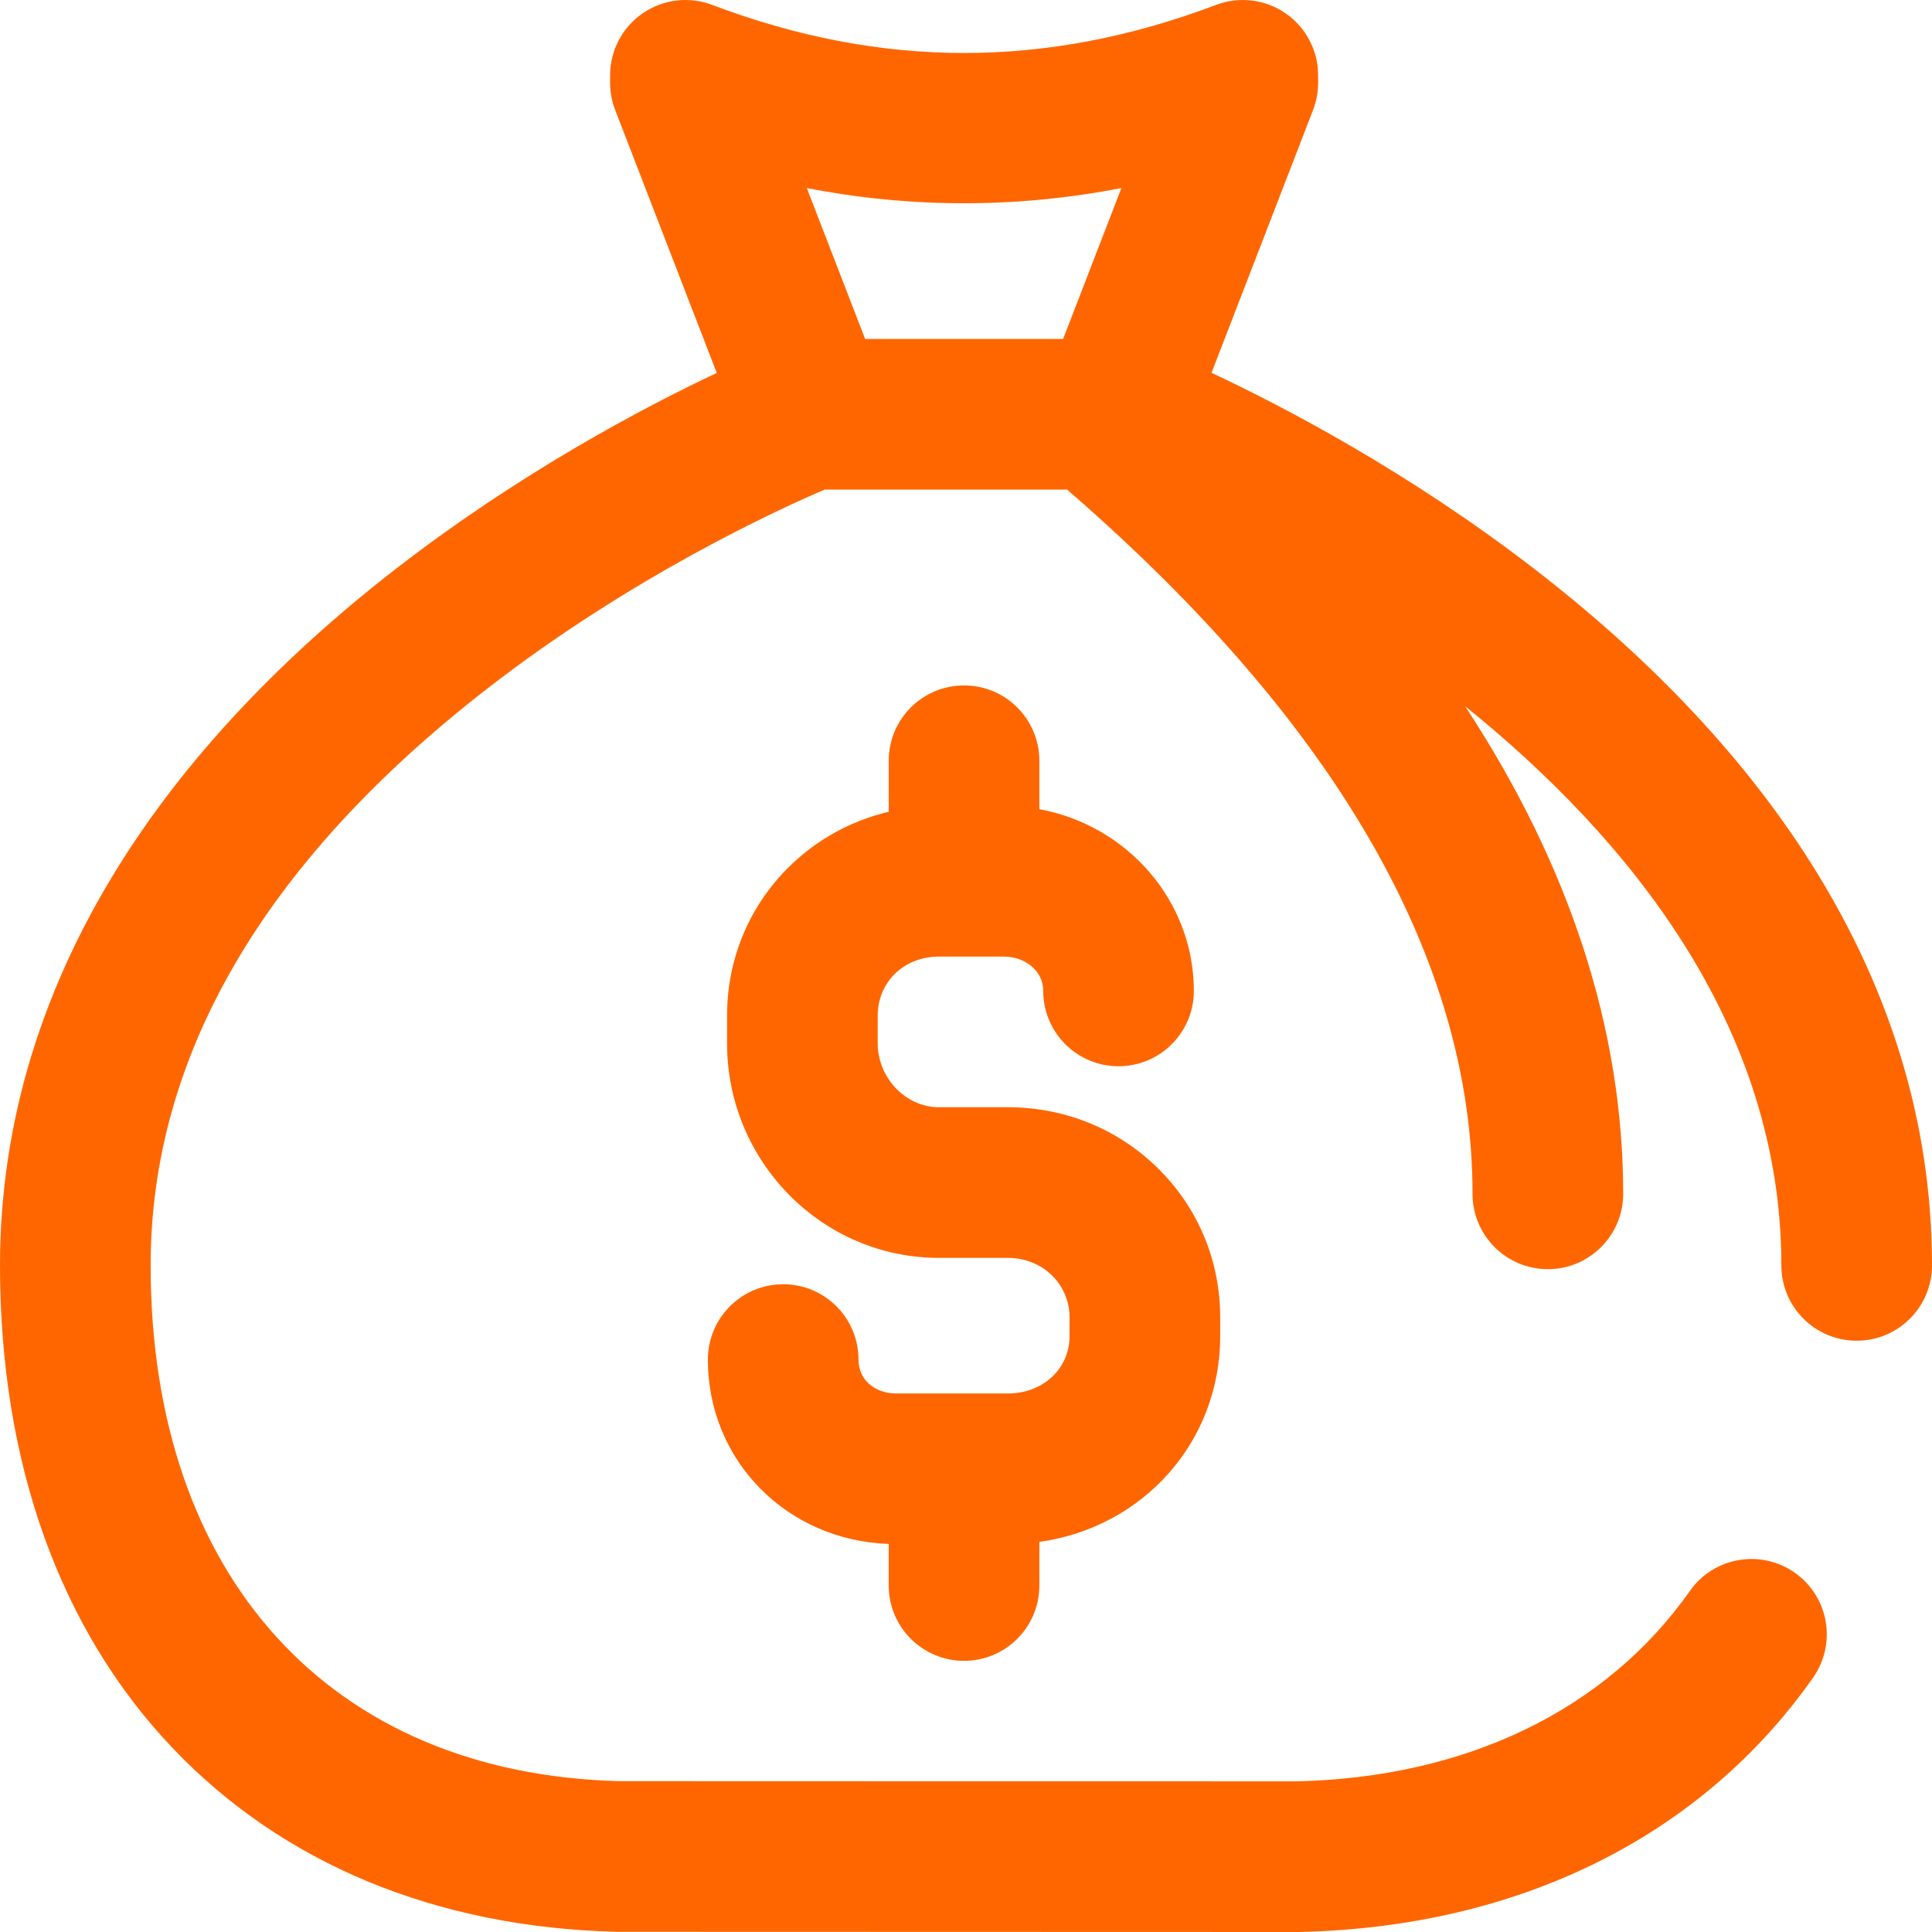
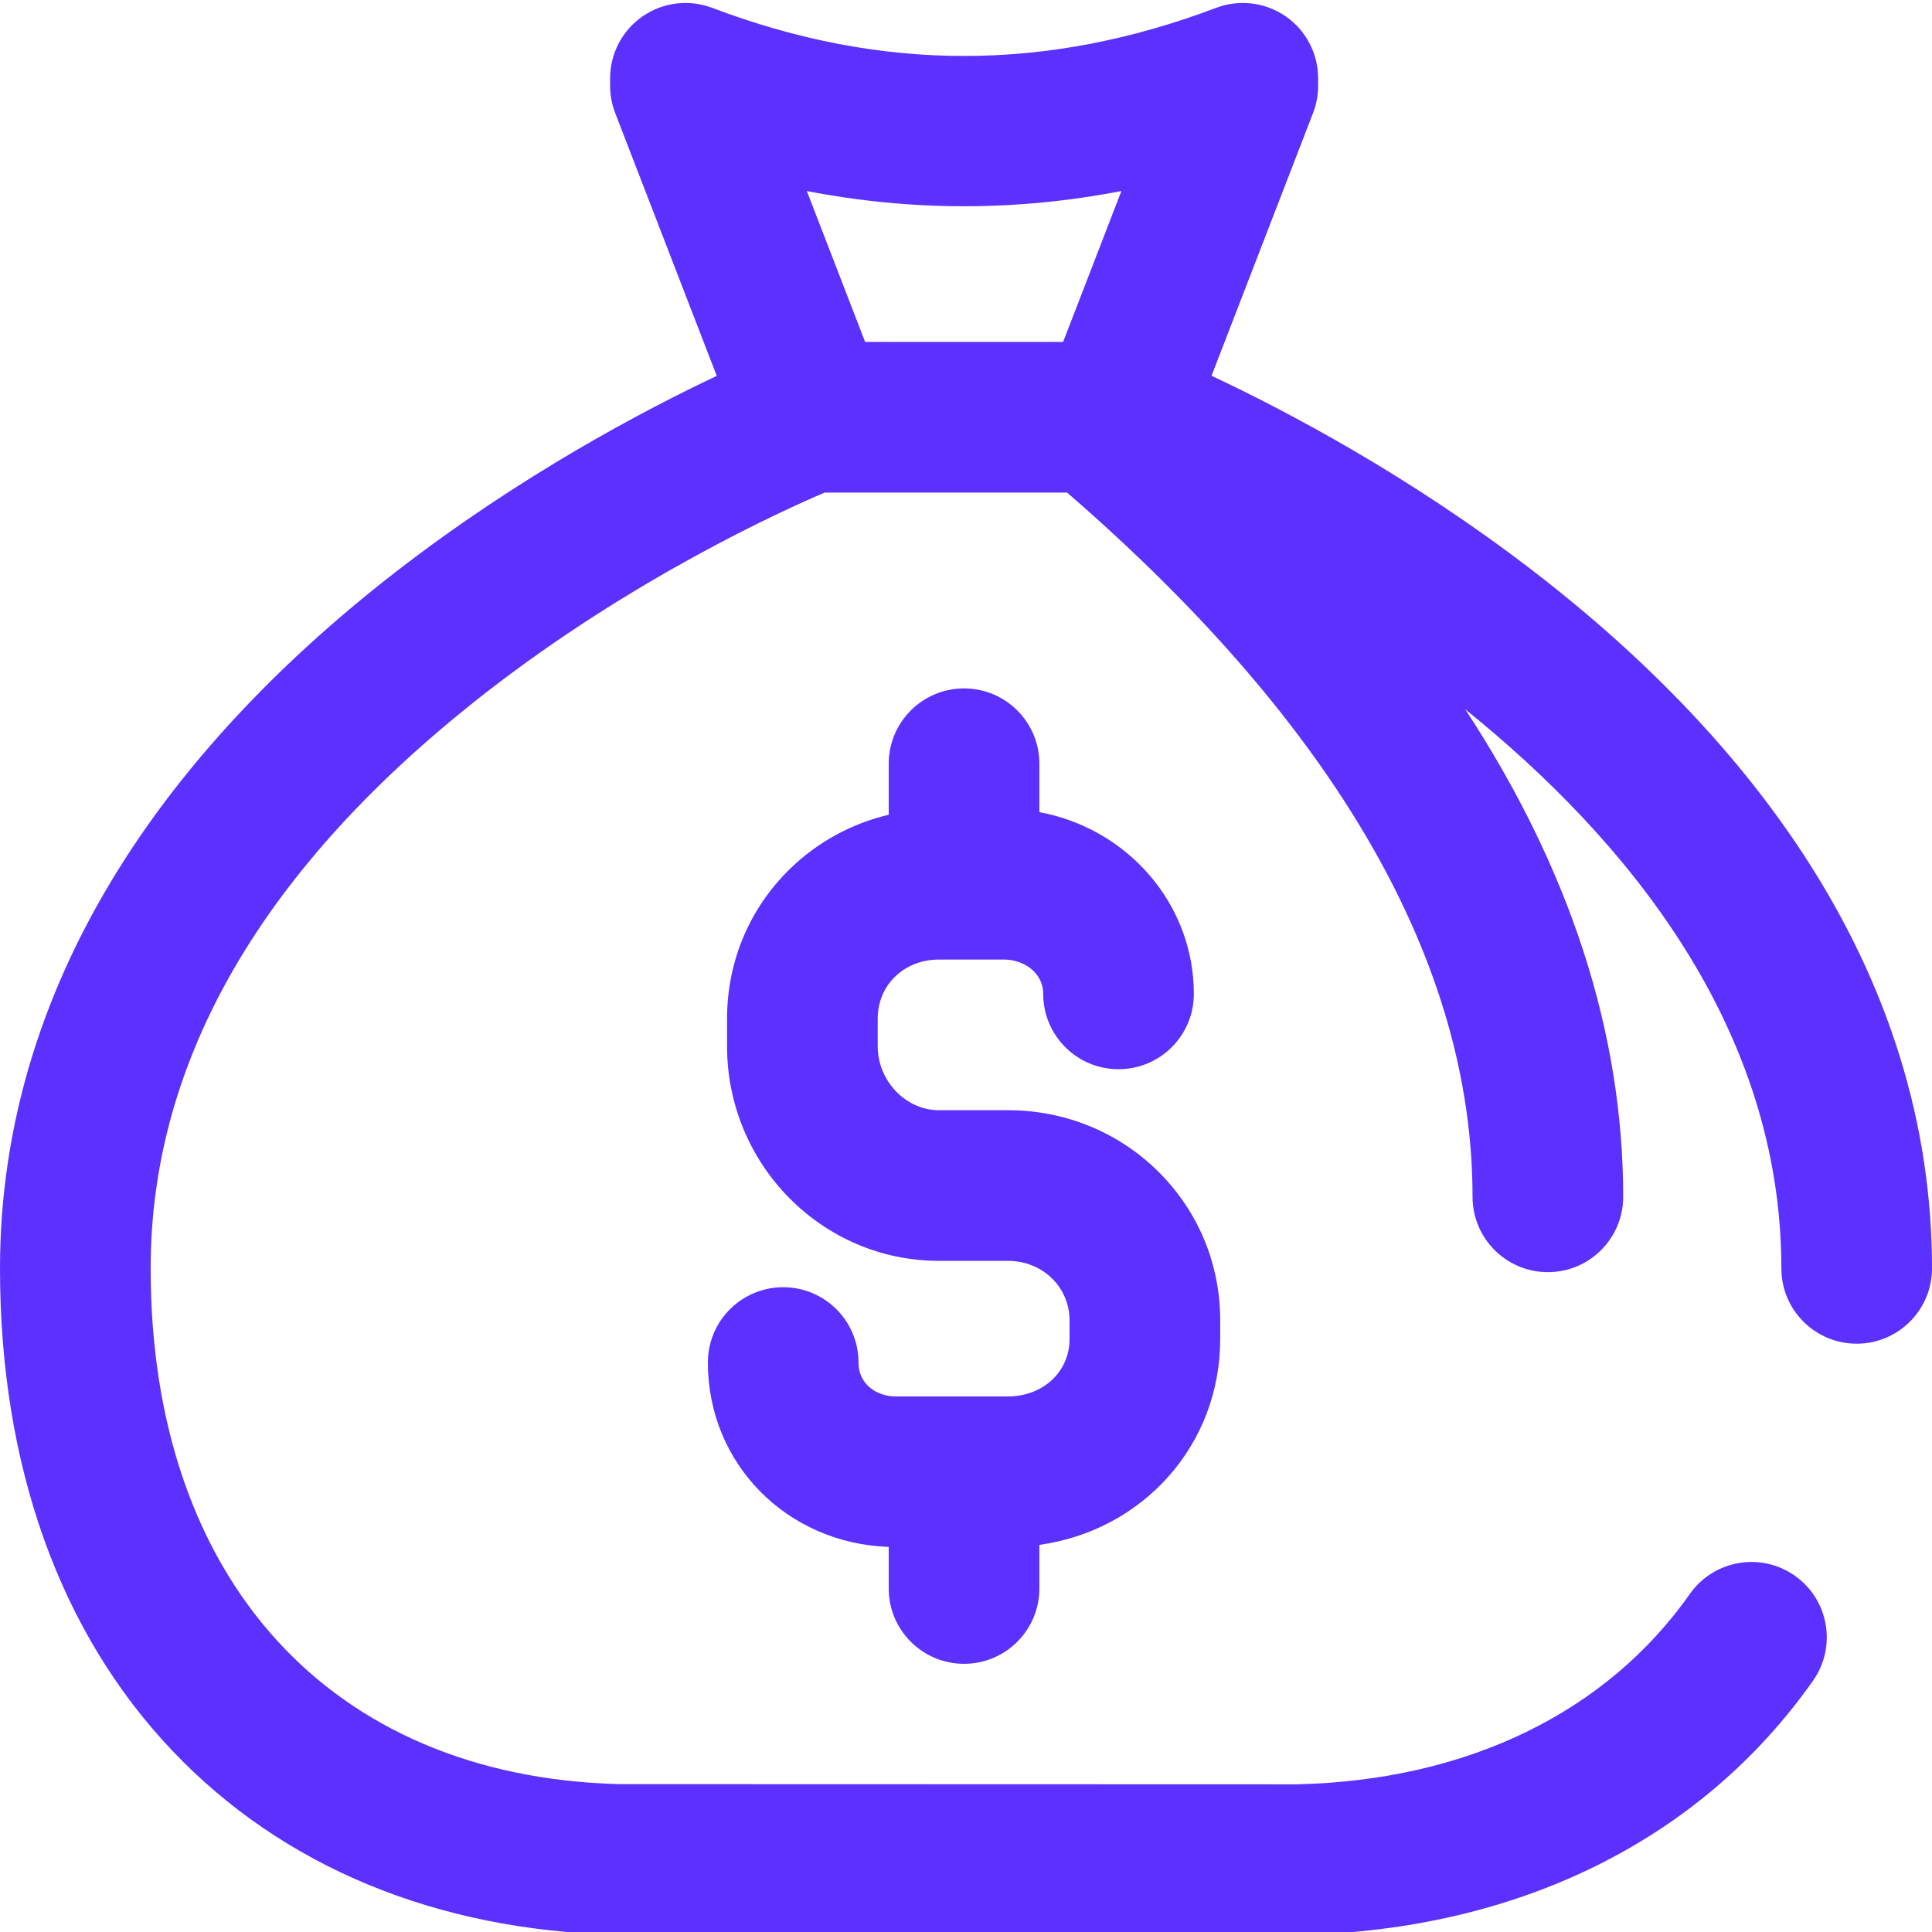
- <svg xmlns="http://www.w3.org/2000/svg" viewBox="0 0 512 512" width="512" height="512">
-   <g fill="#f60">
-     <path d="M478.201 226.051c-17.456-26.807-41.609-52.188-71.789-75.439-33.105-25.505-65.977-42.727-85.344-51.817l26.908-69.645a19.972 19.972 0 0 0 1.341-7.194V19.96a19.961 19.961 0 0 0-27.023-18.67c-44.96 17.005-88.657 17.008-133.583.001a19.963 19.963 0 0 0-27.027 18.669v1.996c0 2.46.455 4.899 1.341 7.194l26.921 69.678c-19.279 9.098-51.974 26.319-84.897 51.814-30.031 23.255-54.064 48.639-71.432 75.448C11.311 260.523 0 297.282 0 335.345c0 52.21 15.811 96.432 45.724 127.885 29.191 30.695 69.859 47.539 117.605 48.71.161.004.321.006.483.006l180.005.054c.144 0 .287-.001.431-.004 58.141-1.241 106.521-25.175 136.231-67.394 6.344-9.015 4.178-21.467-4.838-27.812s-21.467-4.18-27.812 4.837c-22.185 31.526-59.189 49.438-104.222 50.451l-179.534-.054C87.489 470.04 39.922 417.688 39.922 335.345c0-55.344 29.885-106.673 88.823-152.557 38.834-30.233 78.357-48.161 89.801-53.04h64.244l.918.799c70.688 61.495 106.53 124.02 106.53 185.836 0 11.024 8.937 19.961 19.961 19.961s19.961-8.937 19.961-19.961c0-43.438-14.076-86.837-41.866-129.204 43.031 34.677 83.784 84.36 83.784 148.166 0 11.024 8.937 19.961 19.961 19.961S512 346.369 512 335.345c0-38.08-11.372-74.852-33.799-109.294zM281.736 89.824h-52.471L213.817 49.84c27.75 5.371 55.611 5.369 83.368-.005l-15.449 39.989z" />
-     <path d="M255.481 440.14c11.024 0 19.961-8.937 19.961-19.961v-11.56c27.458-3.836 47.926-26.42 47.926-54.561v-4.899c0-15.083-5.903-29.173-16.624-39.673-10.571-10.355-24.647-16.058-39.632-16.058h-18.291c-8.794 0-16.222-7.77-16.222-16.967v-7.28c0-8.937 6.974-15.675 16.222-15.675h17.297c5.083 0 10.342 3.403 10.342 9.098 0 11.024 8.937 19.961 19.961 19.961s19.961-8.937 19.961-19.961c0-23.922-17.665-43.884-40.94-48.161v-12.836c0-11.024-8.937-19.961-19.961-19.961s-19.961 8.937-19.961 19.961v13.522c-9.88 2.332-18.929 7.258-26.268 14.439-10.689 10.46-16.576 24.528-16.576 39.614v7.28c0 31.369 25.186 56.889 56.144 56.889h18.291c9.16 0 16.334 6.944 16.334 15.809v4.899c0 8.677-7.022 15.221-16.334 15.221h-29.727c-4.905 0-9.871-3.085-9.871-8.982 0-11.024-8.937-19.961-19.961-19.961s-19.961 8.937-19.961 19.961c0 26.808 20.905 47.925 47.926 48.86v11.023c.003 11.023 8.94 19.959 19.964 19.959z" />
+ <svg xmlns="http://www.w3.org/2000/svg" width="512" height="512">
+   <rect width="100%" height="100%" fill="none" />
+   <g class="currentLayer">
+     <g class="selected" fill="#5c30ff">
+       <path d="M478.201 226.838c-17.456-26.807-41.609-52.188-71.789-75.439-33.105-25.505-65.977-42.727-85.344-51.817l26.908-69.645a19.972 19.972 0 0 0 1.341-7.194v-1.996a19.961 19.961 0 0 0-27.023-18.67c-44.96 17.005-88.657 17.008-133.583.001a19.963 19.963 0 0 0-27.027 18.669v1.996c0 2.46.455 4.9 1.341 7.194l26.921 69.678c-19.279 9.098-51.974 26.32-84.897 51.814-30.031 23.255-54.064 48.64-71.432 75.448C11.311 261.31 0 298.07 0 336.132c0 52.21 15.811 96.432 45.724 127.885 29.191 30.695 69.859 47.54 117.605 48.71.161.004.321.006.483.006l180.005.054c.144 0 .287 0 .431-.004 58.141-1.24 106.521-25.175 136.231-67.394 6.344-9.015 4.178-21.467-4.838-27.812s-21.467-4.18-27.812 4.837c-22.185 31.526-59.189 49.438-104.222 50.451l-179.534-.054c-76.584-1.984-124.151-54.336-124.151-136.679 0-55.344 29.885-106.673 88.823-152.557 38.834-30.233 78.357-48.16 89.801-53.04h64.244l.918.8c70.688 61.494 106.53 124.02 106.53 185.835 0 11.024 8.937 19.961 19.961 19.961s19.961-8.937 19.961-19.96c0-43.439-14.076-86.838-41.866-129.205 43.031 34.677 83.784 84.36 83.784 148.166 0 11.024 8.937 19.961 19.961 19.961S512 347.156 512 336.133c0-38.08-11.372-74.853-33.799-109.295zM281.736 90.611h-52.471l-15.448-39.984c27.75 5.371 55.611 5.37 83.368-.005l-15.449 39.99z" />
+       <path d="M255.481 440.927c11.024 0 19.961-8.937 19.961-19.96v-11.56c27.458-3.837 47.926-26.42 47.926-54.562v-4.899c0-15.083-5.903-29.173-16.624-39.673-10.571-10.355-24.647-16.058-39.632-16.058h-18.291c-8.794 0-16.222-7.77-16.222-16.967v-7.28c0-8.937 6.974-15.675 16.222-15.675h17.297c5.083 0 10.342 3.403 10.342 9.098 0 11.024 8.937 19.961 19.961 19.961s19.961-8.937 19.961-19.96c0-23.923-17.665-43.885-40.94-48.162v-12.836c0-11.024-8.937-19.96-19.961-19.96s-19.961 8.936-19.961 19.96v13.522c-9.88 2.332-18.929 7.258-26.268 14.44-10.689 10.46-16.576 24.527-16.576 39.613v7.28c0 31.37 25.186 56.89 56.144 56.89h18.291c9.16 0 16.334 6.943 16.334 15.808v4.9c0 8.676-7.022 15.22-16.334 15.22h-29.727c-4.905 0-9.871-3.085-9.871-8.982 0-11.024-8.937-19.96-19.961-19.96s-19.961 8.936-19.961 19.96c0 26.808 20.905 47.925 47.926 48.86v11.023c.003 11.023 8.94 19.96 19.964 19.96z" />
+     </g>
  </g>
</svg>
